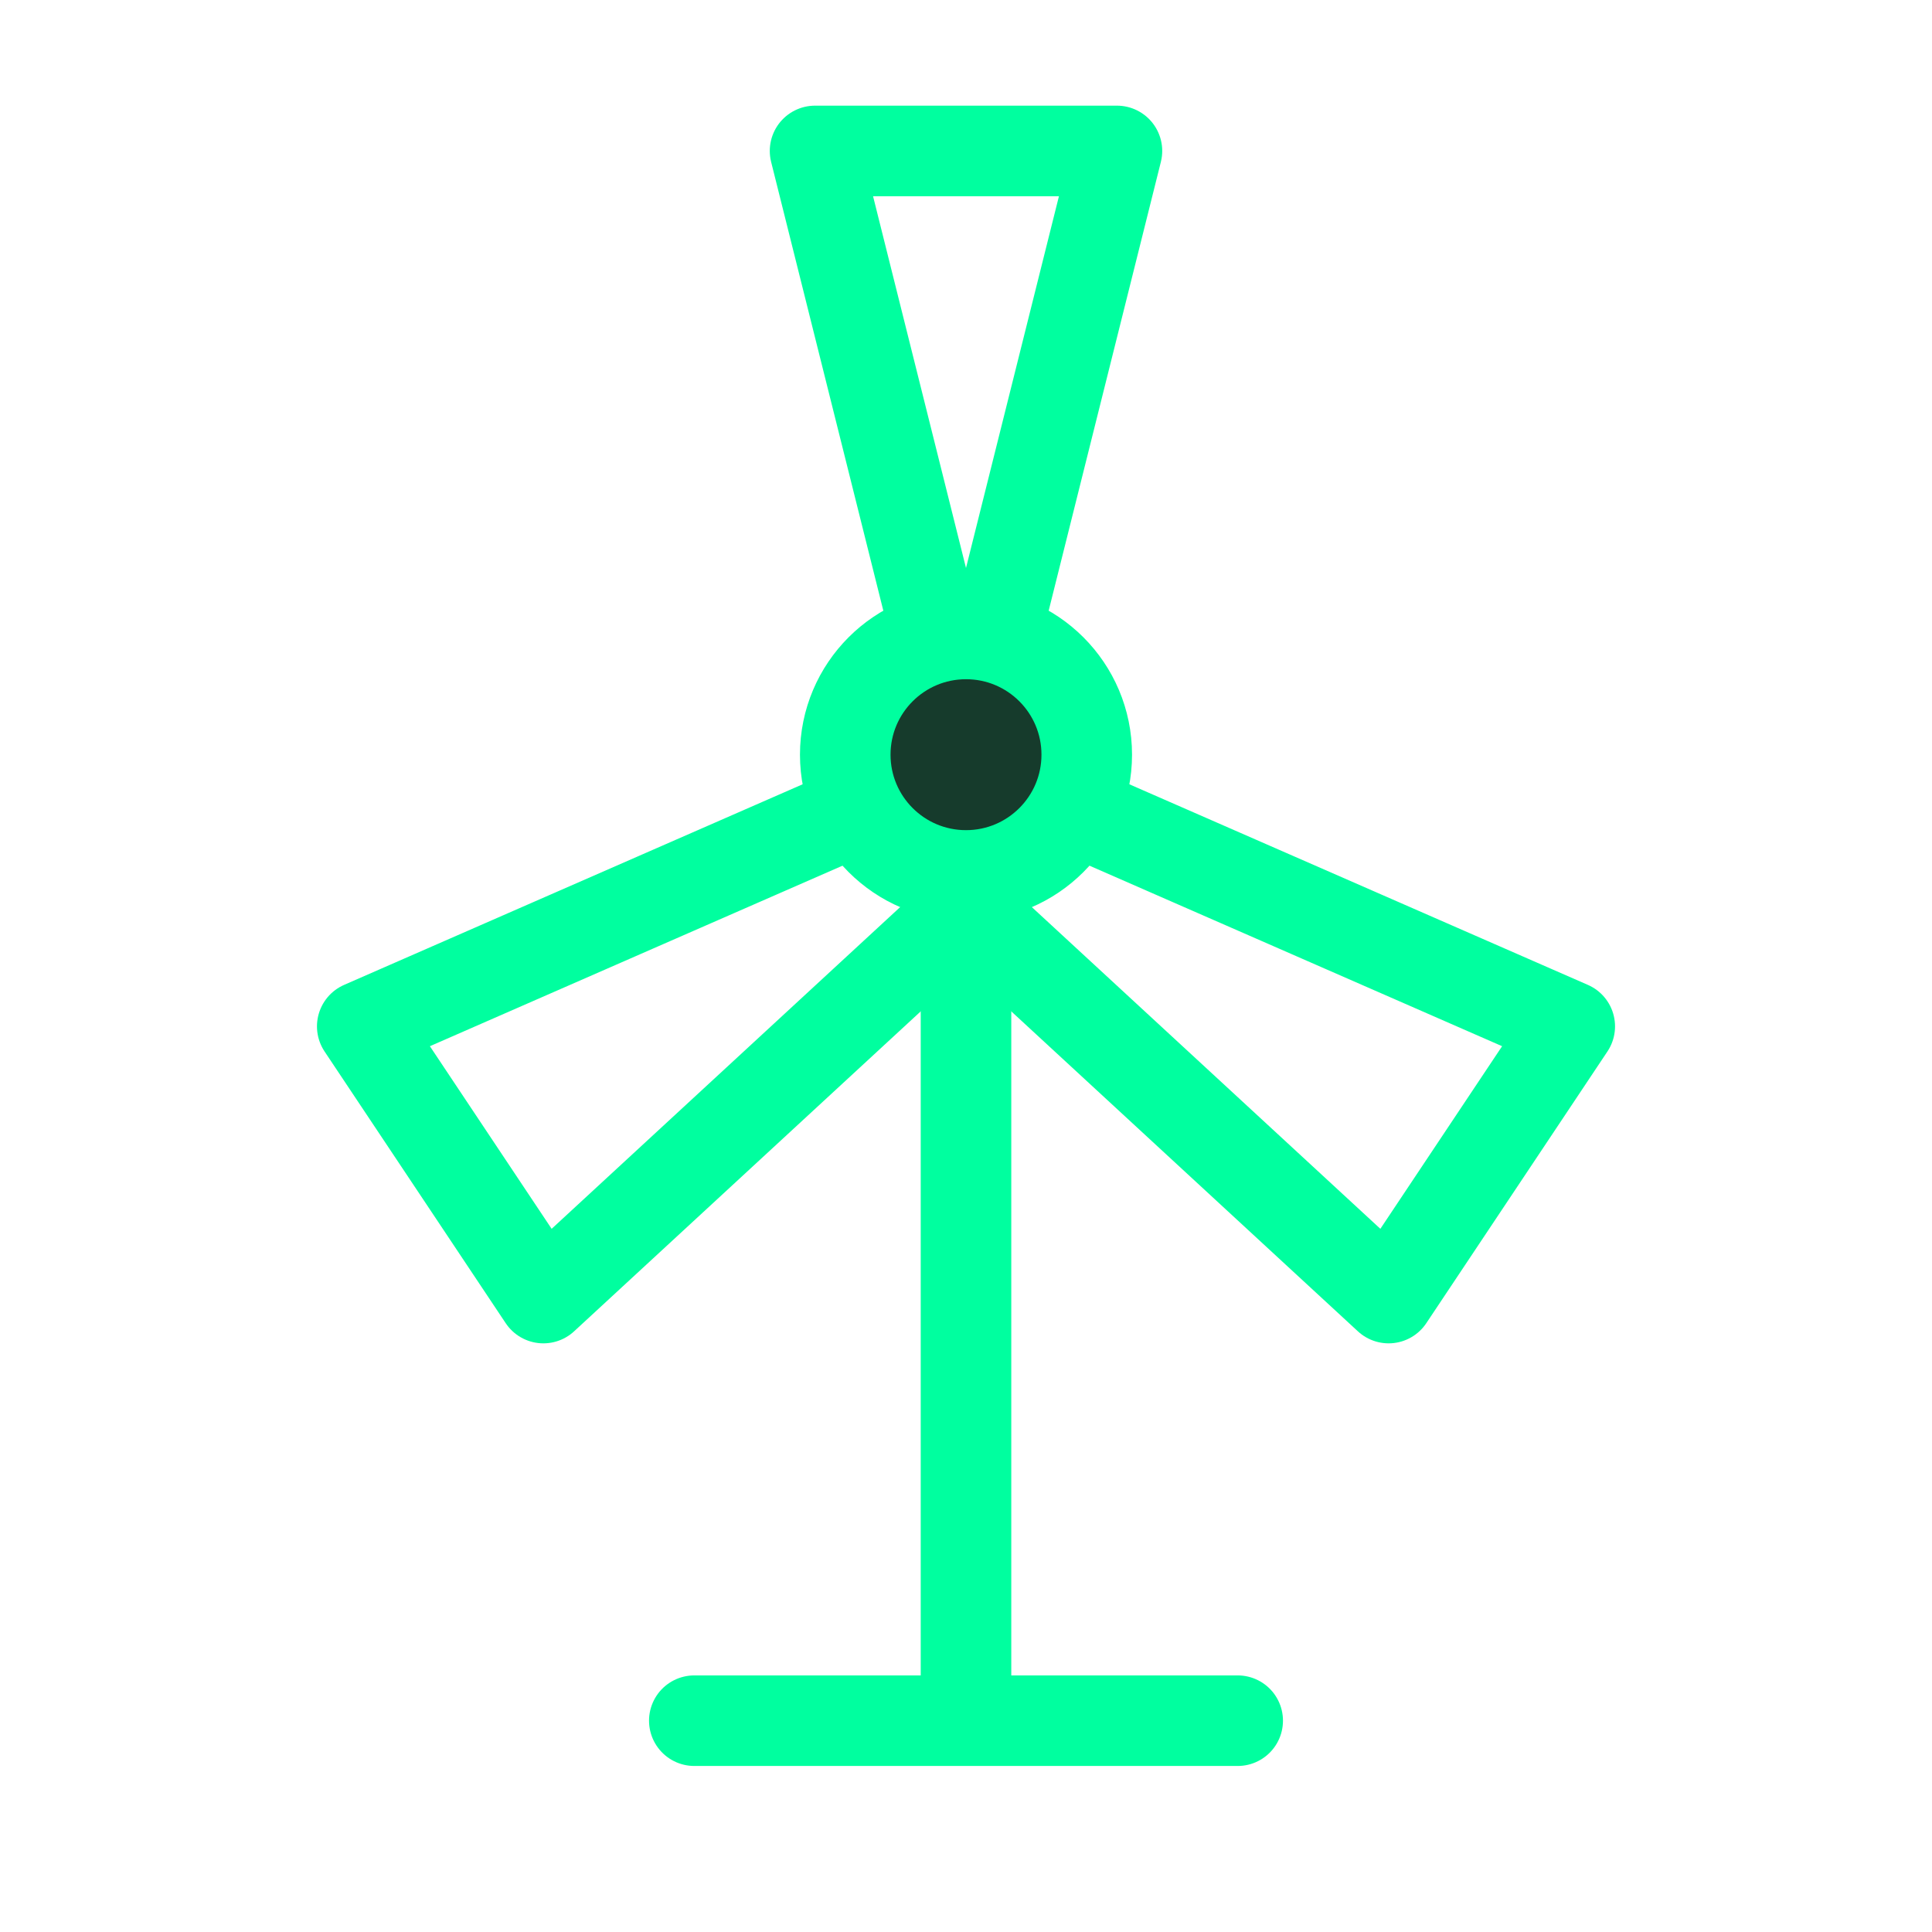
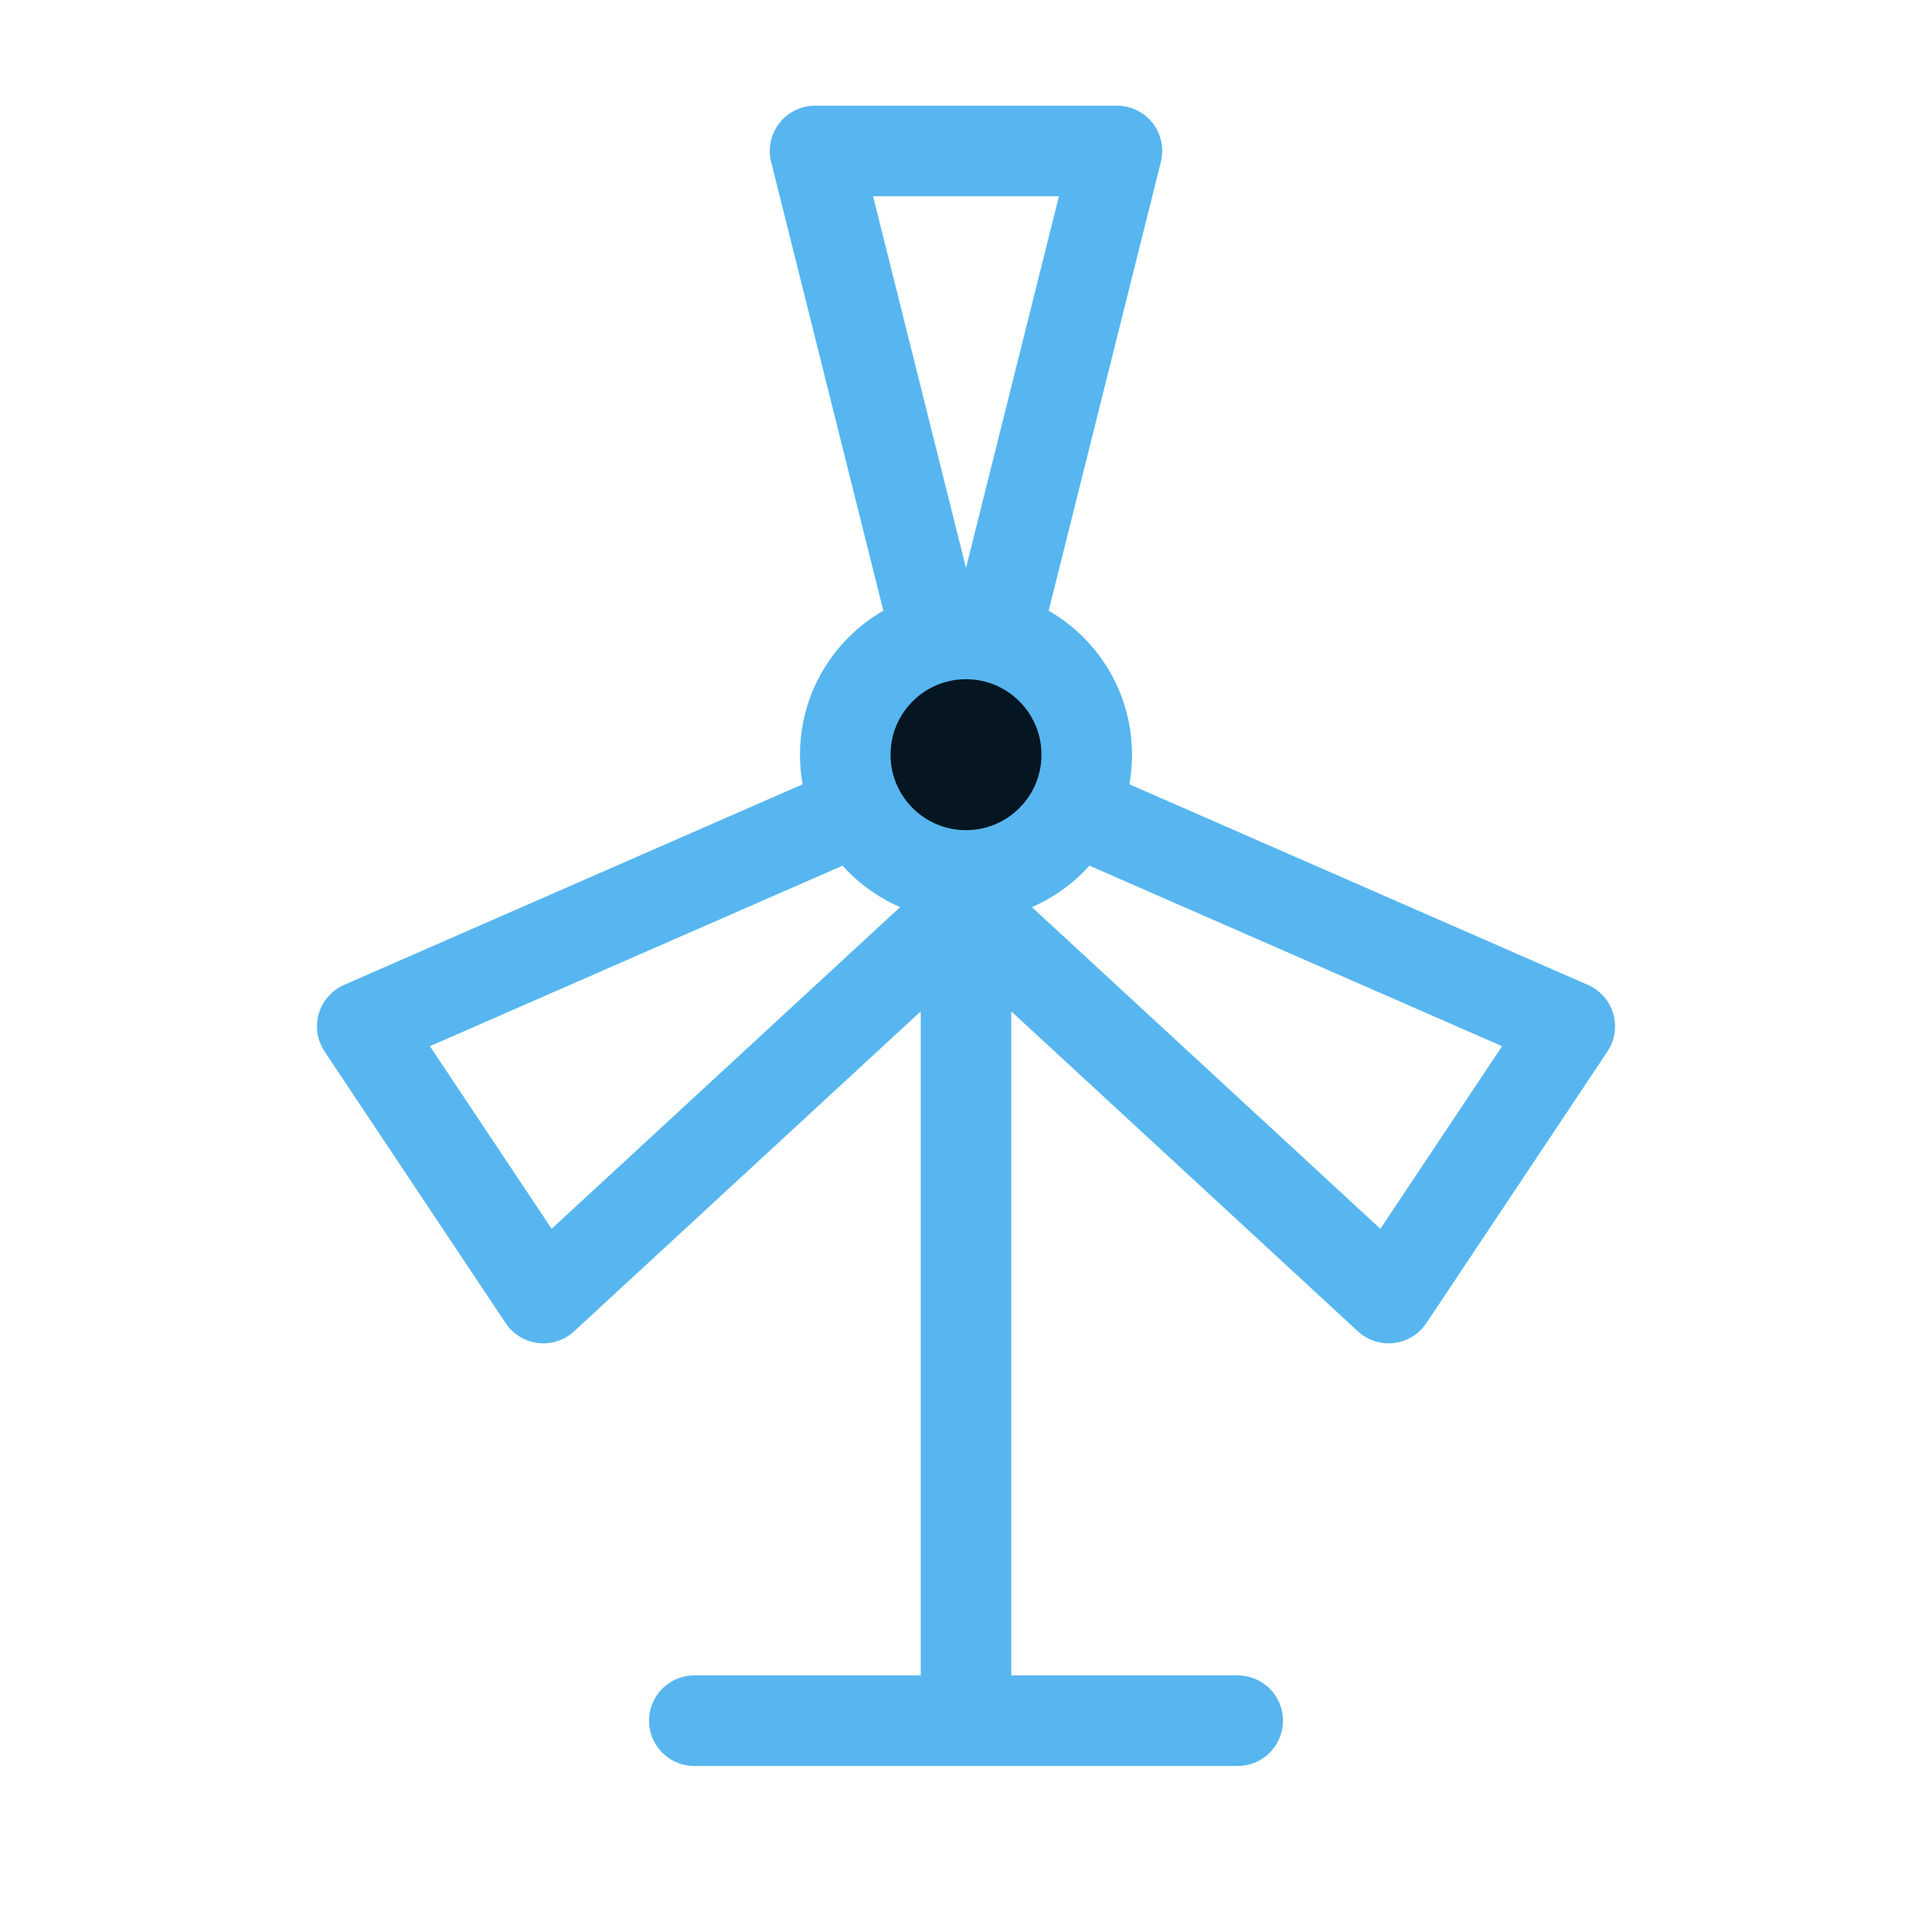
<svg xmlns="http://www.w3.org/2000/svg" viewBox="0 0 64 64" role="img" aria-labelledby="title">
-   <g fill="none" stroke="#00ff9f" stroke-width="3" stroke-linecap="round" stroke-linejoin="round">
+   <g fill="none" stroke="#57b6ef" stroke-width="3" stroke-linecap="round" stroke-linejoin="round">
    <path d="M32 30v27M23 57h18M27" />
    <path d="M31 21 27 5h10l-4 16M28 27 12 34l6 9 13-12M36 27l16 7-6 9-13-12" />
-     <circle cx="32" cy="25" r="4" fill="#163b2c" />
+     <circle cx="32" cy="25" r="4" fill="#061522" />
  </g>
</svg>
